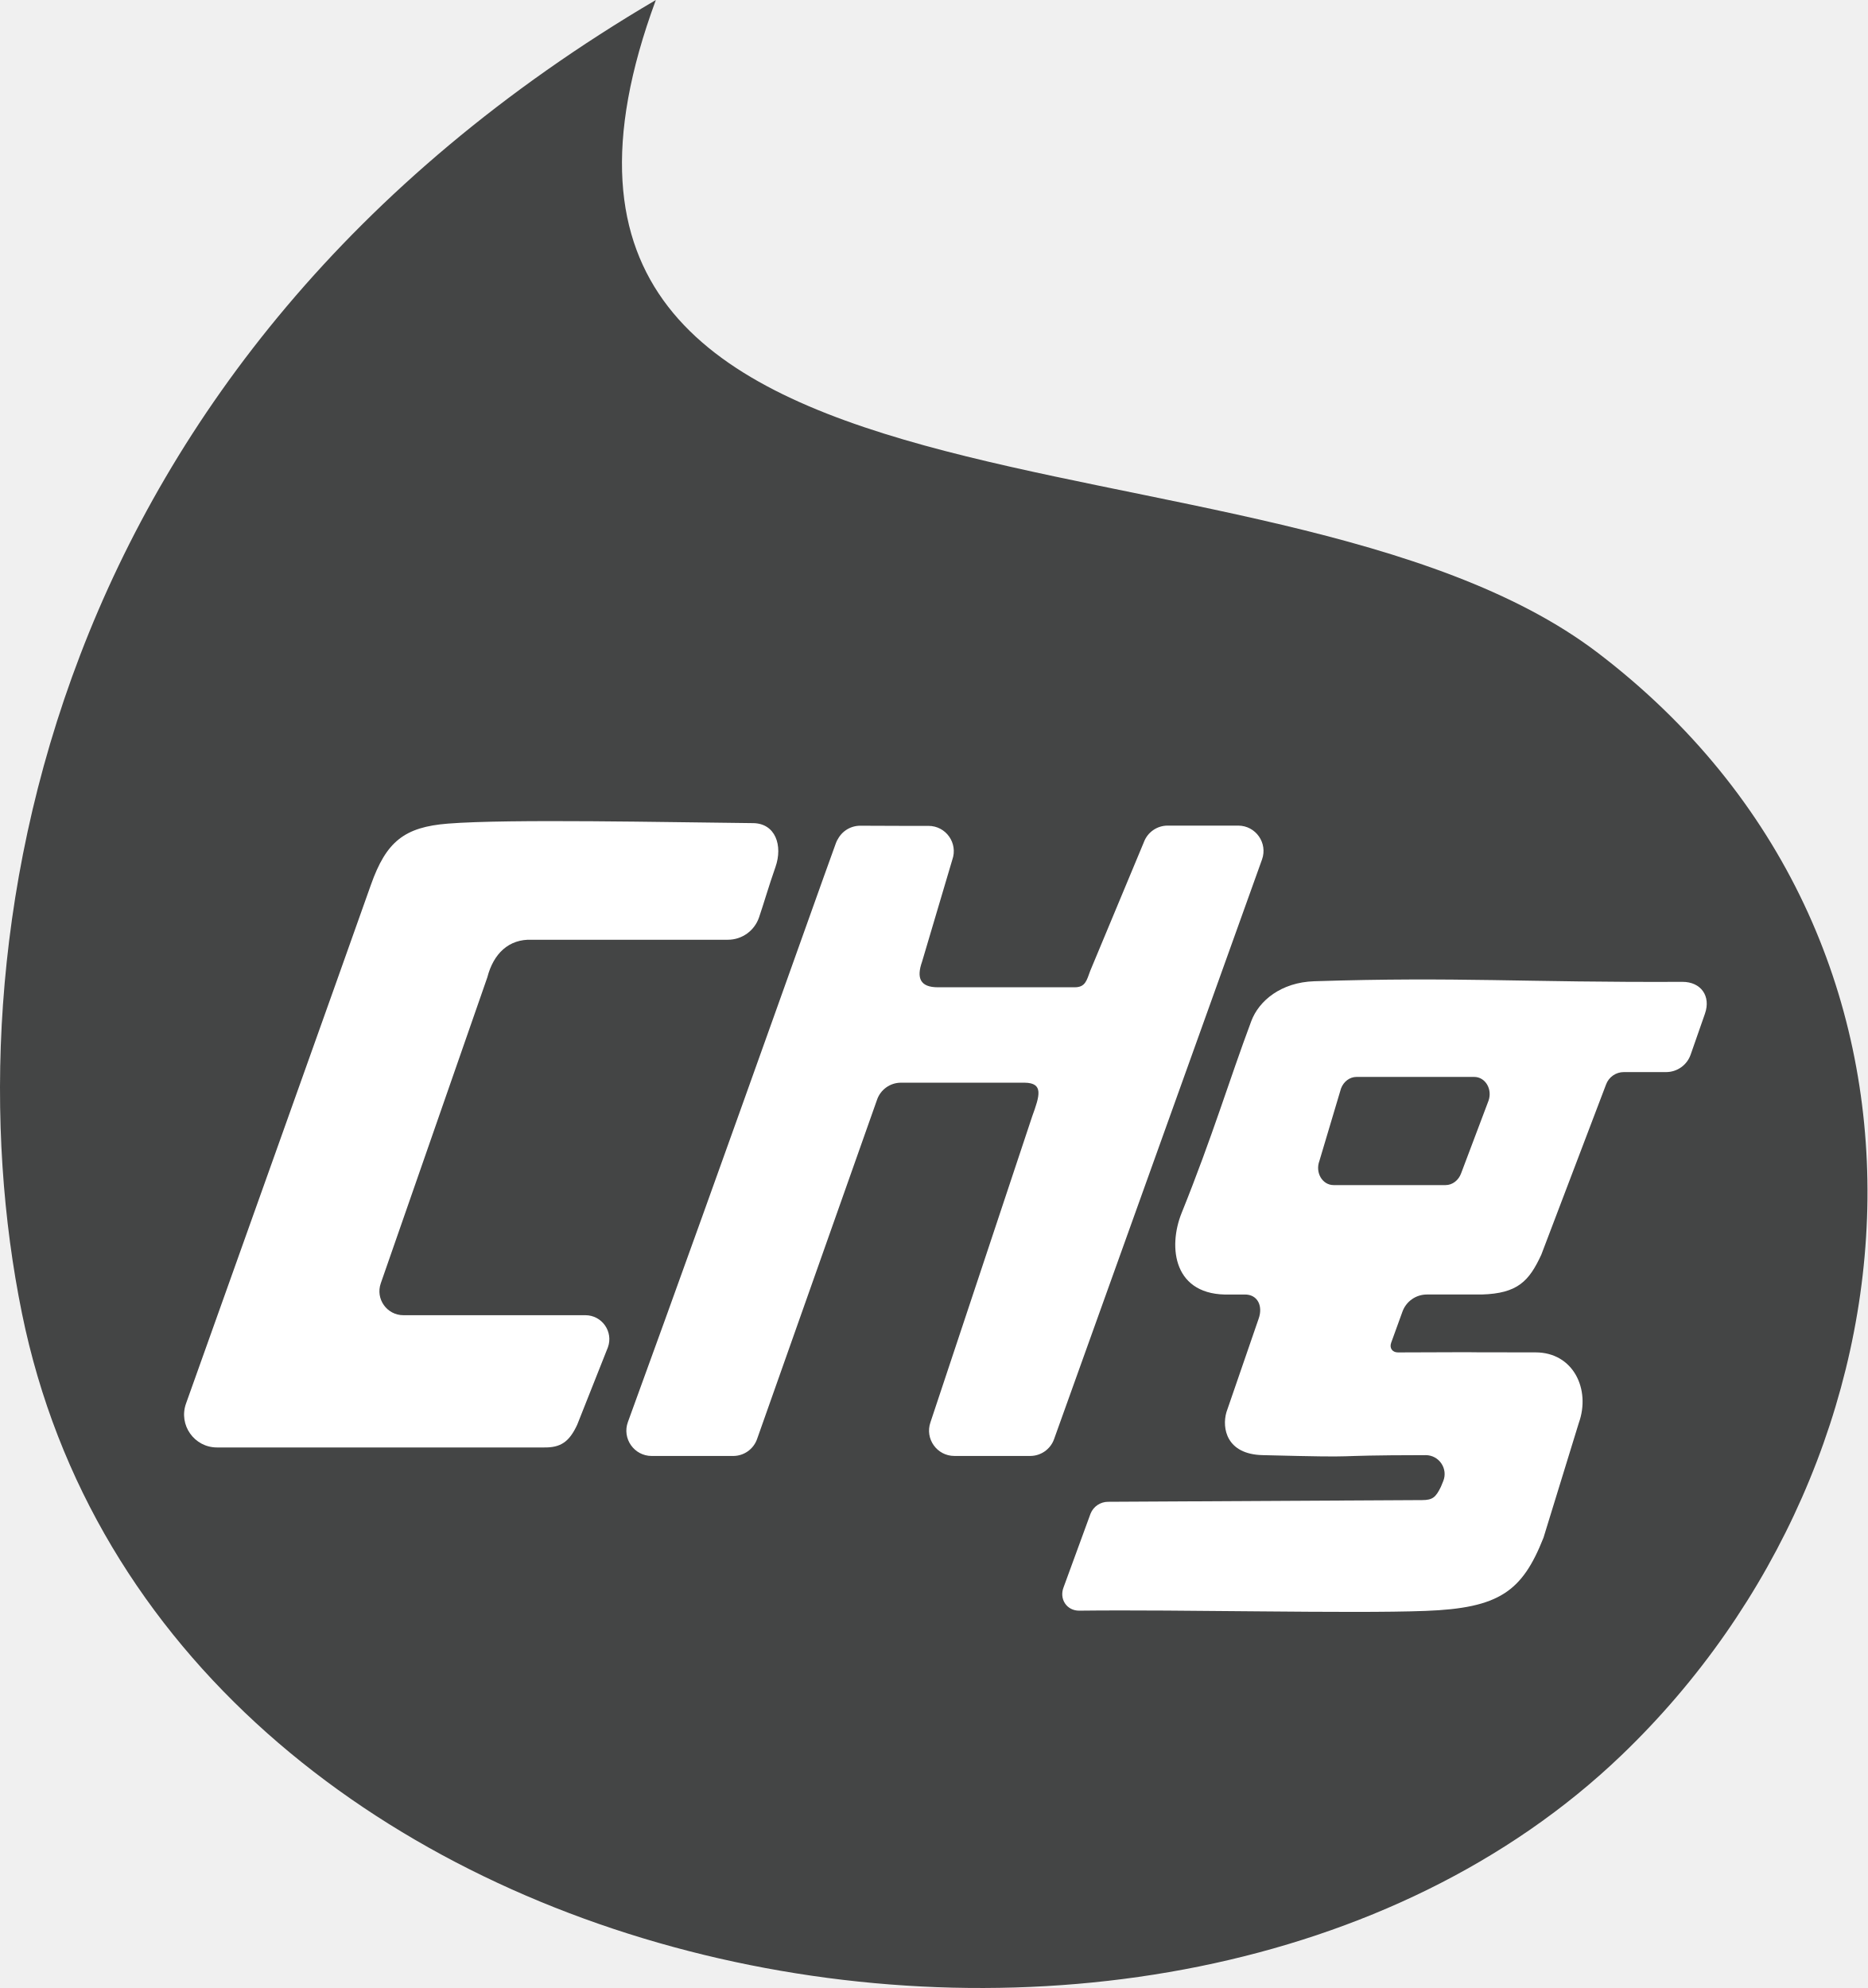
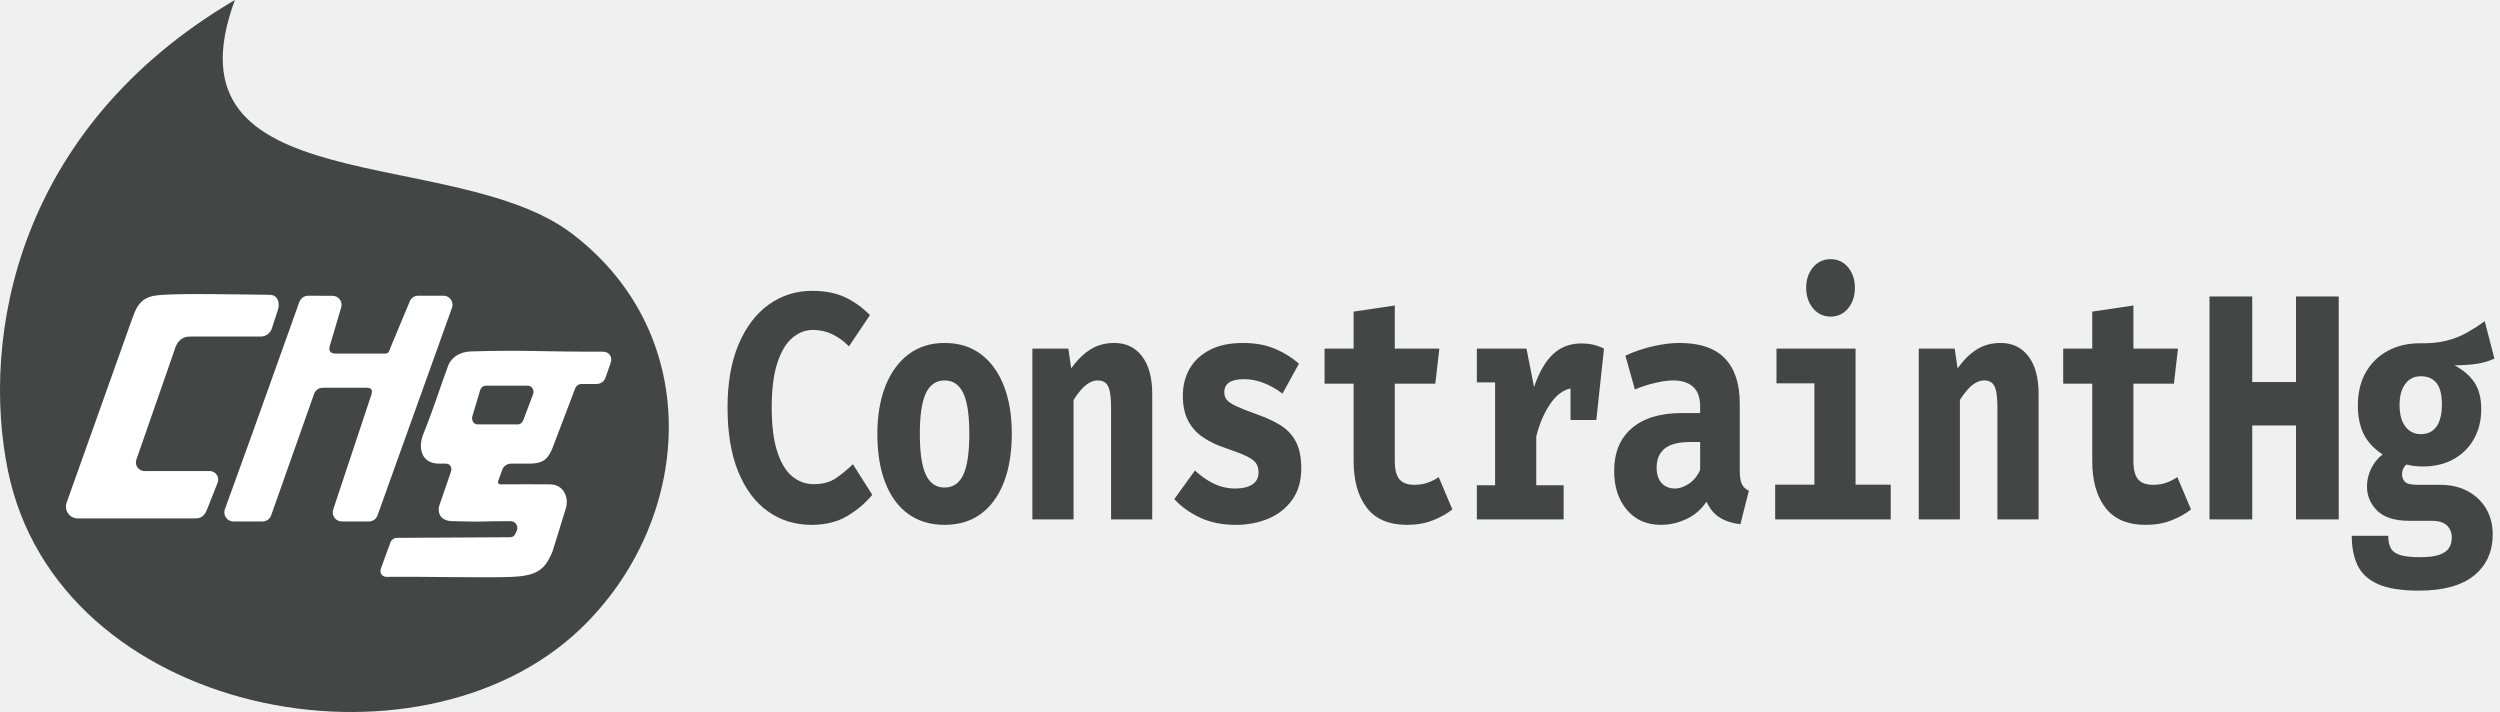
- <svg xmlns="http://www.w3.org/2000/svg" id="a" viewBox="0 0 228.767 243.541">
+ <svg xmlns="http://www.w3.org/2000/svg" id="a" viewBox="0 0 614.004 174.868">
  <defs>
    <style>.b{fill:#444545;}.c{fill:#fff;}</style>
  </defs>
-   <path class="b" d="M80.342,0C5,44.302-6.461,115.988,2.688,160.883c17.124,84.025,140.272,107.495,195.927,54.159,38.23-36.637,43.124-99.997-2.874-135.061C155.368,49.205,54.603,69.665,80.342,0Z" />
-   <path class="c" d="M206.085,120.283c-19.555.087-27.319-.64-45.081-.075-4.061.129-6.783,2.374-7.724,4.891-2.723,7.285-4.728,14.069-8.531,23.499-1.692,4.195-1.018,10.219,5.933,9.987h1.773c1.626-.033,2.282,1.437,1.728,2.966l-3.946,11.452c-.565,1.962.007,5.146,4.416,5.258,14.157.358,6.266.017,19.989.001,1.65-.002,2.779,1.674,2.149,3.199l-.282.684c-.623,1.275-1.008,1.625-2.298,1.625l-38.477.208c-.942.003-1.789.576-2.141,1.449l-3.293,8.997c-.582,1.444.363,2.91,1.919,2.891,12.626-.149,33.09.377,42.393.031,9.05-.336,11.86-2.375,14.468-8.971l4.328-14.066c1.468-4.084-.656-8.635-5.307-8.635-15.76,0-1.028-.064-16.841.005-.696.003-1.079-.53-.841-1.185l1.382-3.812c.456-1.259,1.652-2.098,2.992-2.098h6.72c4.407-.13,5.799-1.638,7.296-4.873l7.933-20.853c.333-.914,1.203-1.522,2.176-1.522h5.181c1.353,0,2.558-.855,3.004-2.132l1.755-5.022c.753-2.155-.491-3.91-2.774-3.9ZM182.342,134.85l-3.349,8.875c-.31.872-1.073,1.455-1.907,1.455h-13.719c-1.375,0-2.274-1.525-1.742-2.955l2.648-8.875c.318-.855,1.073-1.421,1.895-1.421h14.421c1.361,0,2.26,1.497,1.754,2.921Z" />
-   <path class="c" d="M92.248,100.838c-10.415-.102-29.817-.534-37.361.058-5.369.421-7.58,2.211-9.453,7.506-3.897,11.019-17.276,48.471-22.648,63.543-.935,2.624,1.013,5.376,3.798,5.376h40.03c2.094.039,3.127-.703,4.095-2.786l3.759-9.48c.692-1.914-.726-3.935-2.762-3.935h-22.289c-2.022,0-3.44-1.996-2.772-3.906l13.05-37.476c.753-2.916,2.63-4.733,5.476-4.614h23.995c1.727,0,3.258-1.102,3.816-2.736.62-1.815,1.129-3.649,2.016-6.184.912-2.603.009-5.34-2.75-5.367Z" />
-   <path class="c" d="M102.439,103.268c1.918-5.711-13.803,38.826-25.52,70.936-.739,2.024.763,4.16,2.917,4.16h9.979c1.328,0,2.508-.845,2.937-2.102l14.681-41.525c.429-1.257,1.609-2.102,2.937-2.102h15.145c2.347.031,1.857,1.574.929,4.127l-12.461,37.473c-.706,2.017.792,4.127,2.929,4.127h9.289c1.31,0,2.479-.822,2.921-2.055l25.476-71.014c.725-2.022-.773-4.151-2.921-4.151h-8.641c-1.301,0-2.464.812-2.913,2.033l-6.561,15.739c-.449,1.221-.612,2.033-1.913,2.033h-16.769c-2.144,0-2.642-1.122-1.924-3.142l3.703-12.488c.719-2.022-.778-4.146-2.923-4.142-1.936.004-4.636,0-8.336-.019-1.341-.007-2.536.839-2.963,2.111Z" />
+   <path class="b" d="M57.687,0C3.59,31.81-4.639,83.282,1.93,115.518c12.295,60.332,100.718,77.184,140.68,38.887,27.45-26.306,30.964-71.8-2.064-96.977C111.558,35.33,39.207,50.021,57.687,0Z" />
+   <path class="c" d="M147.974,86.366c-14.041.063-19.615-.46-32.369-.054-2.916.093-4.871,1.704-5.546,3.512-1.955,5.231-3.395,10.102-6.126,16.873-1.215,3.012-.731,7.338,4.26,7.171h1.273c1.167-.024,1.639,1.032,1.241,2.129l-2.833,8.223c-.405,1.409.005,3.695,3.171,3.775,10.165.257,4.499.012,14.352,0,1.185-.001,1.996,1.202,1.543,2.297l-.203.491c-.448.916-.723,1.167-1.65,1.167l-27.627.15c-.676.002-1.284.413-1.537,1.041l-2.364,6.46c-.418,1.037.26,2.089,1.378,2.076,9.066-.107,23.759.27,30.439.022,6.498-.241,8.516-1.706,10.388-6.442l3.108-10.099c1.054-2.933-.471-6.2-3.811-6.2-11.316,0-.738-.046-12.092.004-.5.002-.775-.38-.604-.851l.992-2.737c.328-.904,1.186-1.506,2.148-1.506h4.825c3.164-.094,4.164-1.176,5.239-3.499l5.696-14.973c.239-.656.863-1.093,1.562-1.093h3.72c.971,0,1.836-.614,2.157-1.531l1.26-3.606c.541-1.547-.353-2.808-1.992-2.8ZM130.926,96.825l-2.405,6.372c-.222.626-.771,1.044-1.369,1.044h-9.851c-.987,0-1.633-1.095-1.251-2.122l1.901-6.372c.228-.614.77-1.02,1.36-1.02h10.354c.977,0,1.623,1.075,1.26,2.097Z" />
+   <path class="c" d="M66.236,72.404c-7.478-.073-21.41-.383-26.826.042-3.855.302-5.443,1.588-6.787,5.39-2.798,7.912-12.405,34.804-16.262,45.625-.672,1.884.727,3.86,2.727,3.86h28.742c1.503.028,2.245-.505,2.94-2.001l2.699-6.807c.497-1.375-.521-2.826-1.983-2.826h-16.004c-1.452,0-2.47-1.433-1.991-2.804l9.37-26.909c.54-2.094,1.888-3.398,3.932-3.313h17.229c1.24,0,2.339-.791,2.74-1.964.445-1.303.81-2.62,1.448-4.44.655-1.869.006-3.834-1.974-3.854Z" />
+   <path class="c" d="M73.554,74.149c1.377-4.101-9.911,27.878-18.324,50.934-.53,1.454.548,2.987,2.095,2.987h7.165c.953,0,1.801-.607,2.109-1.509l10.541-29.816c.308-.902,1.155-1.509,2.109-1.509h10.875c1.685.022,1.334,1.13.667,2.964l-8.947,26.907c-.507,1.449.569,2.964,2.103,2.964h6.67c.94,0,1.78-.59,2.097-1.476l18.292-50.99c.521-1.452-.555-2.98-2.097-2.98h-6.205c-.934,0-1.769.583-2.091,1.46l-4.711,11.301c-.322.877-.439,1.46-1.373,1.46h-12.041c-1.539,0-1.897-.806-1.381-2.256l2.659-8.967c.516-1.452-.558-2.977-2.099-2.974-1.39.003-3.329,0-5.985-.014-.963-.005-1.821.603-2.128,1.516Z" />
+   <path class="b" d="M199.419,71.434c3.178,0,5.882.52,8.111,1.56,2.229,1.041,4.271,2.508,6.127,4.404l-5.151,7.663c-1.216-1.237-2.56-2.218-4.031-2.943-1.472-.724-3.072-1.086-4.799-1.086-1.856,0-3.552.651-5.087,1.955-1.536,1.303-2.763,3.357-3.679,6.162-.917,2.804-1.376,6.445-1.376,10.921,0,4.398.442,7.986,1.328,10.765s2.106,4.818,3.664,6.122c1.557,1.304,3.338,1.955,5.343,1.955,2.218,0,4.063-.514,5.535-1.54,1.472-1.027,2.826-2.146,4.063-3.357l4.767,7.505c-1.664,2.027-3.711,3.766-6.143,5.214s-5.365,2.172-8.799,2.172c-4.01,0-7.566-1.1-10.67-3.298s-5.535-5.438-7.295-9.717-2.64-9.553-2.64-15.82c0-6.108.912-11.296,2.735-15.562,1.824-4.266,4.303-7.511,7.439-9.737,3.135-2.225,6.655-3.337,10.558-3.337Z" />
+   <path class="b" d="M231.99,84.232c3.498,0,6.474.922,8.927,2.765,2.452,1.843,4.329,4.431,5.631,7.762,1.301,3.332,1.951,7.235,1.951,11.711,0,4.661-.655,8.67-1.968,12.027-1.312,3.358-3.194,5.933-5.646,7.723-2.453,1.79-5.418,2.686-8.895,2.686-3.456,0-6.415-.882-8.879-2.646-2.463-1.764-4.351-4.318-5.663-7.662-1.312-3.345-1.968-7.36-1.968-12.048,0-4.45.656-8.348,1.968-11.692,1.312-3.344,3.2-5.951,5.663-7.821,2.464-1.87,5.423-2.805,8.879-2.805ZM231.99,93.435c-2.069,0-3.6,1.047-4.592,3.14-.991,2.094-1.487,5.418-1.487,9.974,0,4.635.496,7.992,1.487,10.072.992,2.081,2.522,3.121,4.592,3.121s3.6-1.04,4.591-3.121c.992-2.08,1.488-5.464,1.488-10.151,0-4.529-.496-7.834-1.488-9.914-.991-2.08-2.522-3.121-4.591-3.121Z" />
+   <path class="b" d="M253.554,127.563v-41.949h8.83l.704,4.859c1.515-2.106,3.114-3.674,4.8-4.701,1.685-1.027,3.604-1.541,5.759-1.541,2.9,0,5.183,1.093,6.847,3.278,1.664,2.187,2.496,5.267,2.496,9.243v30.81h-10.11v-27.215c0-1.712-.097-3.074-.288-4.089-.192-1.013-.528-1.738-1.008-2.172-.48-.435-1.136-.652-1.968-.652-.704,0-1.392.191-2.063.573-.672.382-1.328.928-1.968,1.639-.641.71-1.28,1.567-1.92,2.567v29.349h-10.11Z" />
+   <path class="b" d="M303.466,119.979c1.685,0,3.044-.329,4.079-.987,1.034-.658,1.552-1.646,1.552-2.963,0-.895-.203-1.645-.607-2.251-.406-.605-1.185-1.186-2.336-1.738-1.152-.553-2.858-1.211-5.119-1.975-2.069-.685-3.898-1.554-5.487-2.607-1.589-1.053-2.826-2.409-3.712-4.068-.885-1.659-1.327-3.726-1.327-6.201,0-2.501.564-4.727,1.695-6.675s2.794-3.482,4.991-4.602c2.197-1.119,4.885-1.679,8.063-1.679,3.028,0,5.668.481,7.918,1.442,2.25.961,4.196,2.179,5.84,3.654l-4.032,7.347c-1.407-1.079-2.922-1.941-4.543-2.587-1.621-.645-3.253-.968-4.896-.968s-2.863.27-3.663.81c-.8.54-1.2,1.35-1.2,2.429,0,.711.208,1.323.624,1.837s1.2,1.041,2.352,1.58c1.152.54,2.837,1.205,5.056,1.995,2.196.764,4.111,1.646,5.743,2.646s2.896,2.337,3.791,4.009c.896,1.673,1.344,3.878,1.344,6.616,0,3.056-.735,5.616-2.207,7.683-1.472,2.068-3.424,3.614-5.855,4.642s-5.099,1.54-7.999,1.54c-3.285,0-6.186-.579-8.702-1.737-2.518-1.158-4.661-2.687-6.432-4.582l5.088-7.031c1.322,1.264,2.82,2.317,4.495,3.16,1.674.843,3.503,1.264,5.487,1.264Z" />
+   <path class="b" d="M356.705,125.113c-1.322,1.054-2.923,1.949-4.799,2.687-1.878.737-3.989,1.105-6.335,1.105-4.438,0-7.732-1.401-9.887-4.206s-3.231-6.616-3.231-11.436v-19.039h-7.135v-8.611h7.135v-9.085l10.11-1.501v10.586h10.942l-.992,8.611h-9.95v19.039c0,2.081.384,3.568,1.151,4.464.769.896,1.994,1.343,3.68,1.343,1.194,0,2.288-.178,3.279-.533.992-.355,1.883-.81,2.672-1.363l3.359,7.939Z" />
+   <path class="b" d="M362.718,127.563v-8.374h4.479v-25.279h-4.479v-8.295h12.19l1.855,9.441c1.216-3.607,2.768-6.293,4.655-8.058,1.888-1.764,4.196-2.646,6.928-2.646,1.151,0,2.175.112,3.071.335.896.224,1.738.533,2.527.928l-3.071,10.31c-.619-.21-1.237-.368-1.855-.474-.619-.105-1.302-.158-2.048-.158-2.219,0-4.165,1.12-5.84,3.357-1.674,2.239-2.948,5.083-3.823,8.532v12.008h6.72v8.374h-21.31ZM385.723,103.152v-12.244l1.504-5.293h6.719l-1.888,17.538h-6.335Z" />
+   <path class="b" d="M427.285,115.476c0,1.58.176,2.726.527,3.437.353.711.923,1.251,1.712,1.62l-2.079,8.216c-2.006-.237-3.695-.784-5.071-1.64s-2.459-2.152-3.248-3.891c-1.301,1.923-2.965,3.352-4.991,4.286-2.026.934-4.095,1.401-6.207,1.401-3.498,0-6.287-1.23-8.366-3.692-2.08-2.462-3.12-5.629-3.12-9.5,0-4.556,1.445-8.071,4.336-10.547,2.89-2.475,6.959-3.713,12.206-3.713h4.575v-1.58c0-2.186-.571-3.805-1.712-4.858-1.142-1.053-2.811-1.58-5.007-1.58-1.088,0-2.485.191-4.191.573-1.707.382-3.413.928-5.119,1.639l-2.336-8.295c2.196-1.027,4.484-1.804,6.863-2.331,2.378-.526,4.506-.79,6.383-.79,5.055,0,8.793,1.271,11.214,3.812,2.421,2.542,3.632,6.208,3.632,11v16.432ZM411.415,119.979c1.088,0,2.229-.401,3.424-1.204,1.194-.804,2.101-1.942,2.72-3.417v-6.794h-2.496c-2.815,0-4.885.533-6.207,1.6s-1.983,2.627-1.983,4.681c0,1.606.4,2.863,1.2,3.772.8.908,1.914,1.362,3.343,1.362Z" />
+   <path class="b" d="M455.727,85.614v33.417h8.639v8.532h-28.38v-8.532h9.631v-24.884h-9.311v-8.532h19.421ZM449.616,63.652c1.749,0,3.178.672,4.287,2.015s1.664,3.016,1.664,5.017-.555,3.68-1.664,5.036c-1.109,1.356-2.538,2.034-4.287,2.034-1.771,0-3.215-.678-4.335-2.034-1.12-1.356-1.68-3.035-1.68-5.036s.56-3.674,1.68-5.017,2.564-2.015,4.335-2.015Z" />
+   <path class="b" d="M471.245,127.563v-41.949h8.83l.704,4.859c1.515-2.106,3.114-3.674,4.8-4.701,1.685-1.027,3.604-1.541,5.759-1.541,2.9,0,5.183,1.093,6.847,3.278,1.664,2.187,2.496,5.267,2.496,9.243v30.81h-10.11v-27.215c0-1.712-.097-3.074-.288-4.089-.192-1.013-.528-1.738-1.008-2.172-.48-.435-1.136-.652-1.968-.652-.704,0-1.392.191-2.063.573-.672.382-1.328.928-1.968,1.639-.641.71-1.28,1.567-1.92,2.567v29.349h-10.11Z" />
+   <path class="b" d="M538.113,125.113c-1.322,1.054-2.923,1.949-4.799,2.687-1.878.737-3.989,1.105-6.335,1.105-4.438,0-7.732-1.401-9.887-4.206s-3.231-6.616-3.231-11.436v-19.039h-7.135v-8.611h7.135v-9.085l10.11-1.501v10.586h10.942l-.992,8.611h-9.95v19.039c0,2.081.384,3.568,1.151,4.464.769.896,1.994,1.343,3.68,1.343,1.194,0,2.288-.178,3.279-.533.992-.355,1.883-.81,2.672-1.363l3.359,7.939Z" />
+   <path class="b" d="M563.901,127.563v-23.067h-10.75v23.067h-10.495v-54.747h10.495v21.014h10.75v-21.014h10.494v54.747h-10.494Z" />
+   <path class="b" d="M610.26,78.899l2.368,9.164c-1.195.58-2.592,1.001-4.191,1.264s-3.467.395-5.6.395c2.133,1.132,3.76,2.535,4.88,4.207,1.119,1.672,1.68,3.864,1.68,6.576s-.587,5.129-1.76,7.249c-1.174,2.119-2.838,3.785-4.991,4.996-2.155,1.212-4.704,1.817-7.647,1.817-.725,0-1.407-.04-2.048-.118-.64-.079-1.269-.198-1.888-.356-.362.237-.64.58-.831,1.027-.192.448-.288.908-.288,1.383,0,.658.218,1.251.655,1.777.438.527,1.467.79,3.088.79h5.567c2.645,0,4.932.527,6.862,1.58,1.931,1.054,3.429,2.488,4.496,4.306,1.066,1.816,1.6,3.896,1.6,6.24,0,4.292-1.525,7.677-4.575,10.152-3.051,2.475-7.583,3.713-13.599,3.713-4.351,0-7.716-.547-10.094-1.64-2.379-1.093-4.031-2.646-4.96-4.661-.928-2.015-1.392-4.404-1.392-7.169h8.959c0,1.211.197,2.205.592,2.982.395.776,1.151,1.349,2.271,1.718s2.746.554,4.88.554c2.153,0,3.796-.212,4.927-.633,1.13-.421,1.903-.994,2.319-1.718.416-.725.624-1.534.624-2.43,0-1.237-.395-2.238-1.184-3.002s-2.037-1.146-3.743-1.146h-5.407c-3.669,0-6.335-.835-7.999-2.508-1.664-1.672-2.495-3.627-2.495-5.866,0-1.553.336-3.027,1.008-4.424.672-1.396,1.615-2.567,2.831-3.516-2.176-1.422-3.732-3.101-4.671-5.036-.939-1.936-1.408-4.259-1.408-6.972,0-3.16.65-5.878,1.952-8.156,1.301-2.278,3.098-4.035,5.391-5.273,2.293-1.237,4.911-1.856,7.855-1.856,2.538.053,4.745-.164,6.622-.652,1.877-.487,3.562-1.158,5.056-2.015,1.493-.855,2.922-1.771,4.287-2.745ZM594.551,92.408c-1.601,0-2.869.625-3.808,1.876-.939,1.251-1.408,2.969-1.408,5.154,0,2.317.48,4.096,1.44,5.333.959,1.238,2.218,1.856,3.775,1.856,1.685,0,2.97-.618,3.855-1.856.885-1.237,1.327-3.067,1.327-5.491,0-2.343-.438-4.074-1.312-5.193-.875-1.119-2.165-1.679-3.871-1.679Z" />
</svg>
